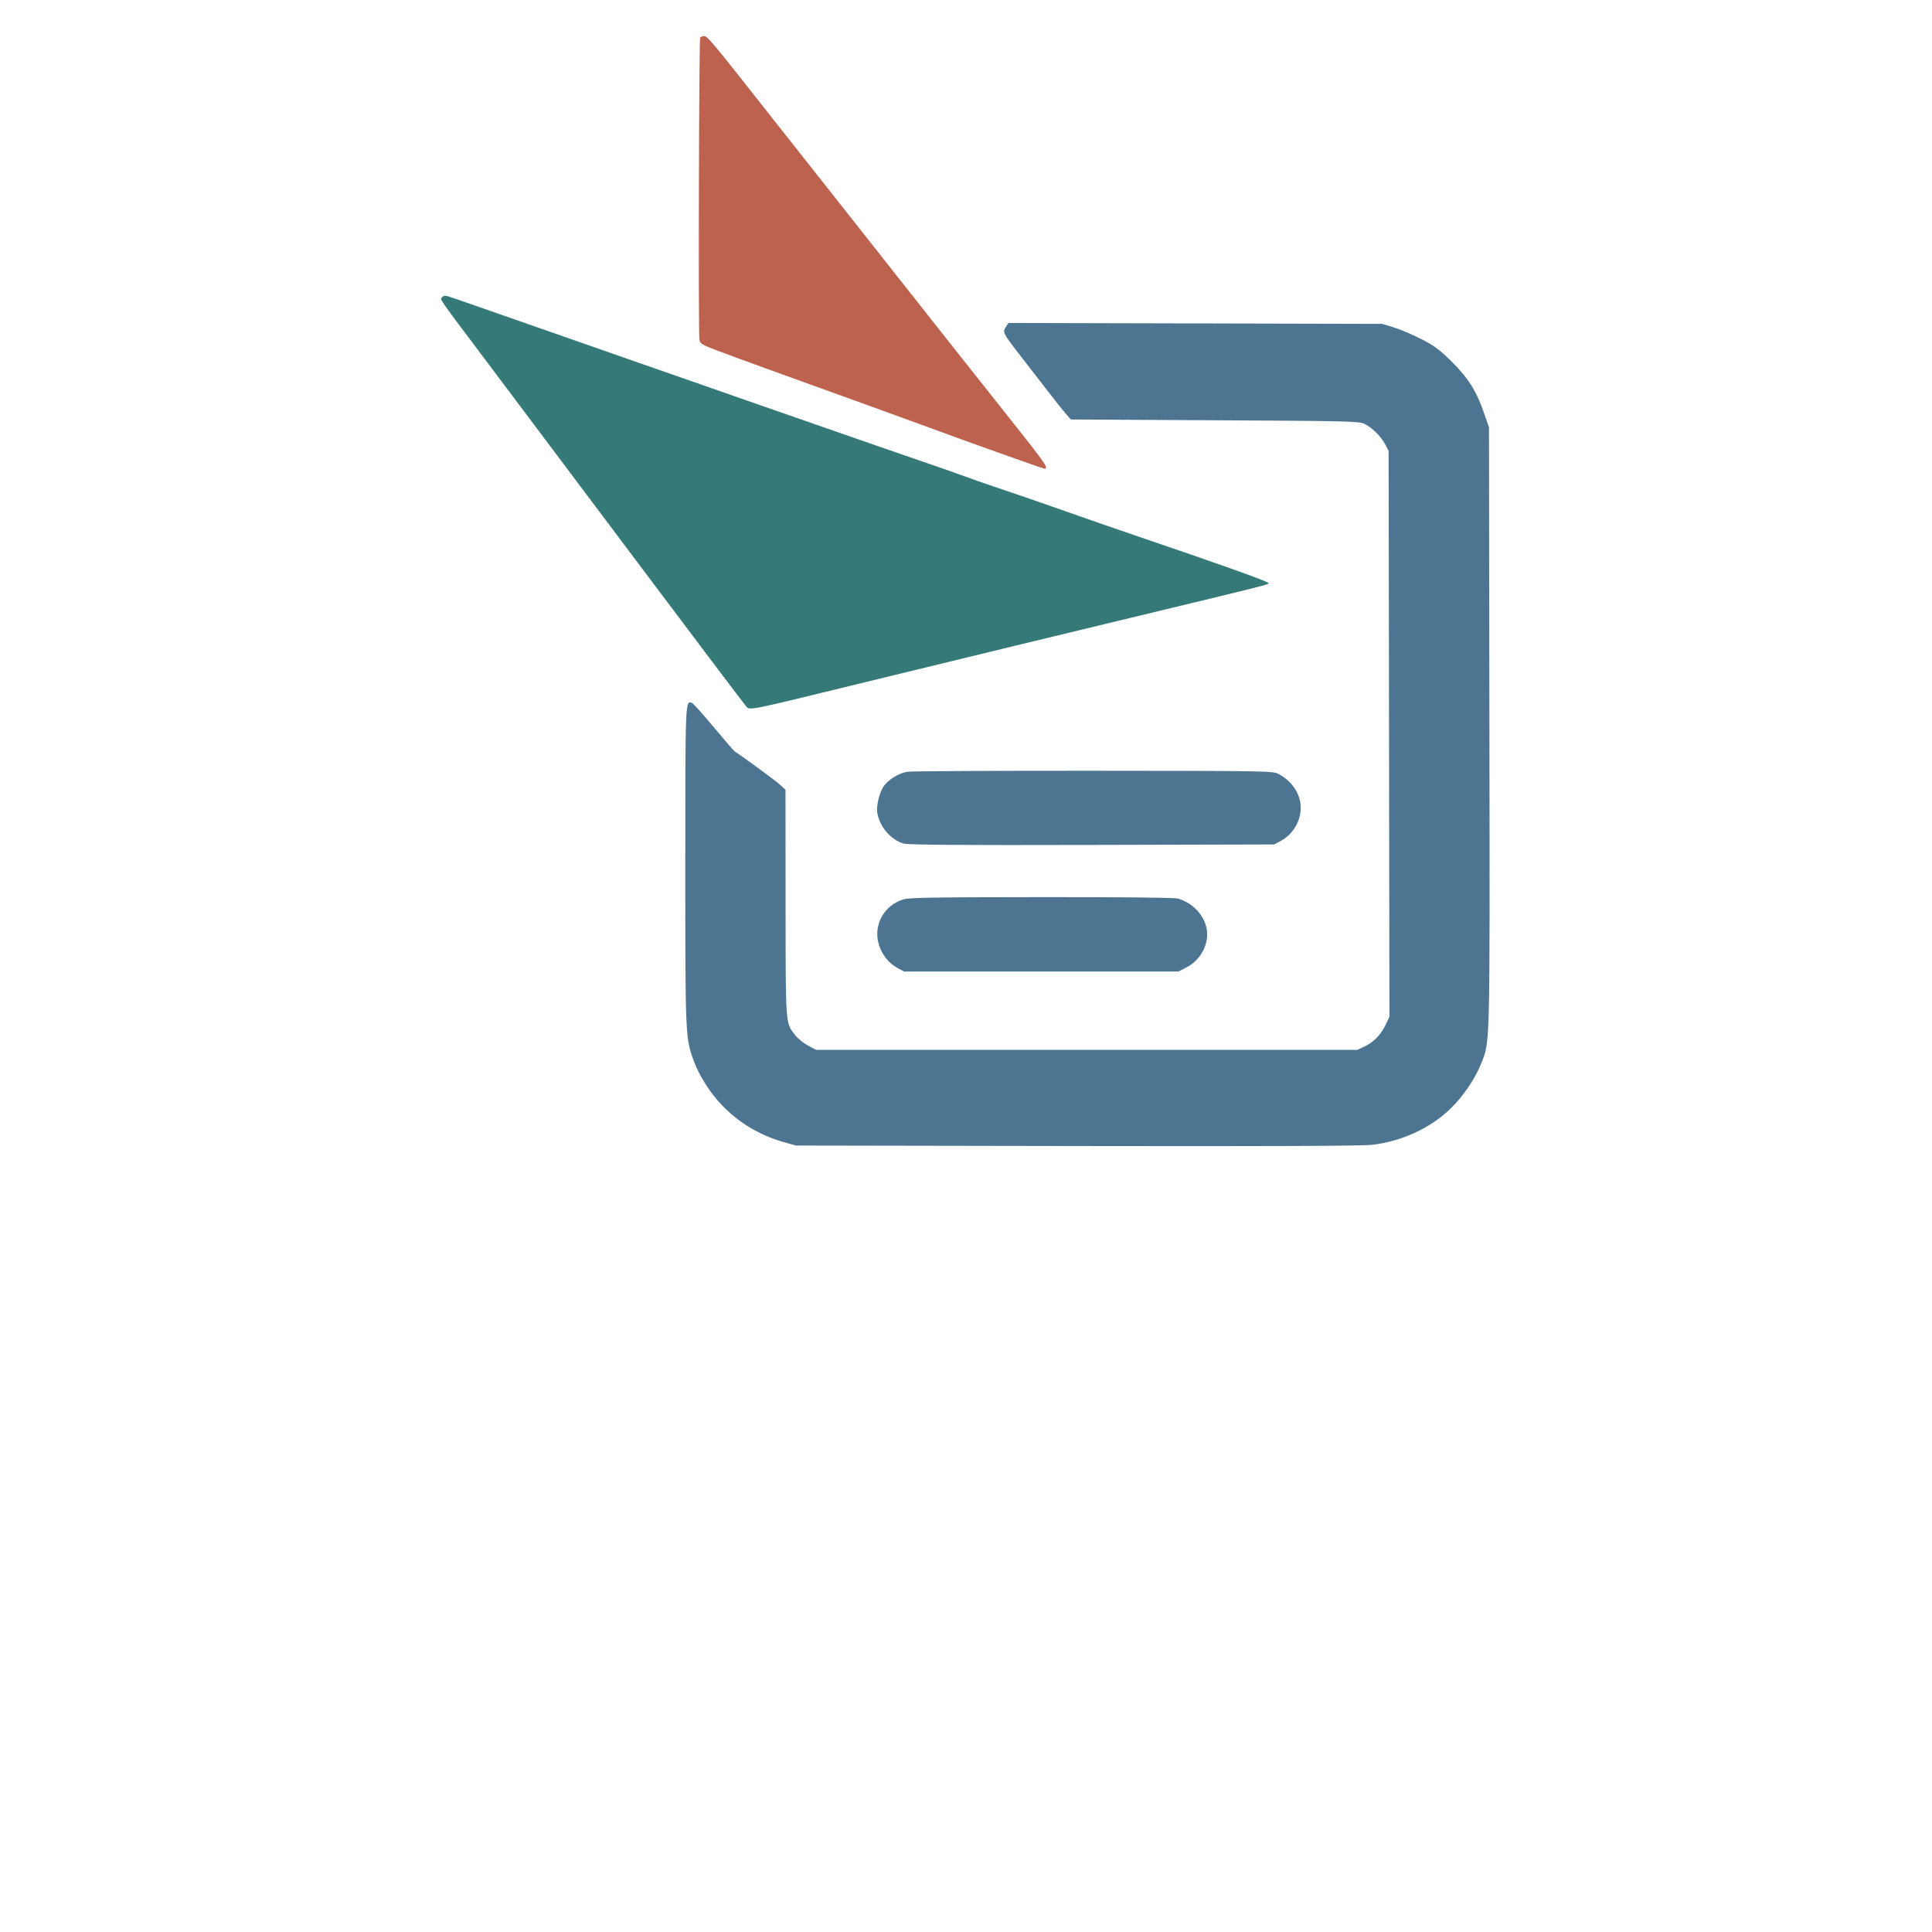
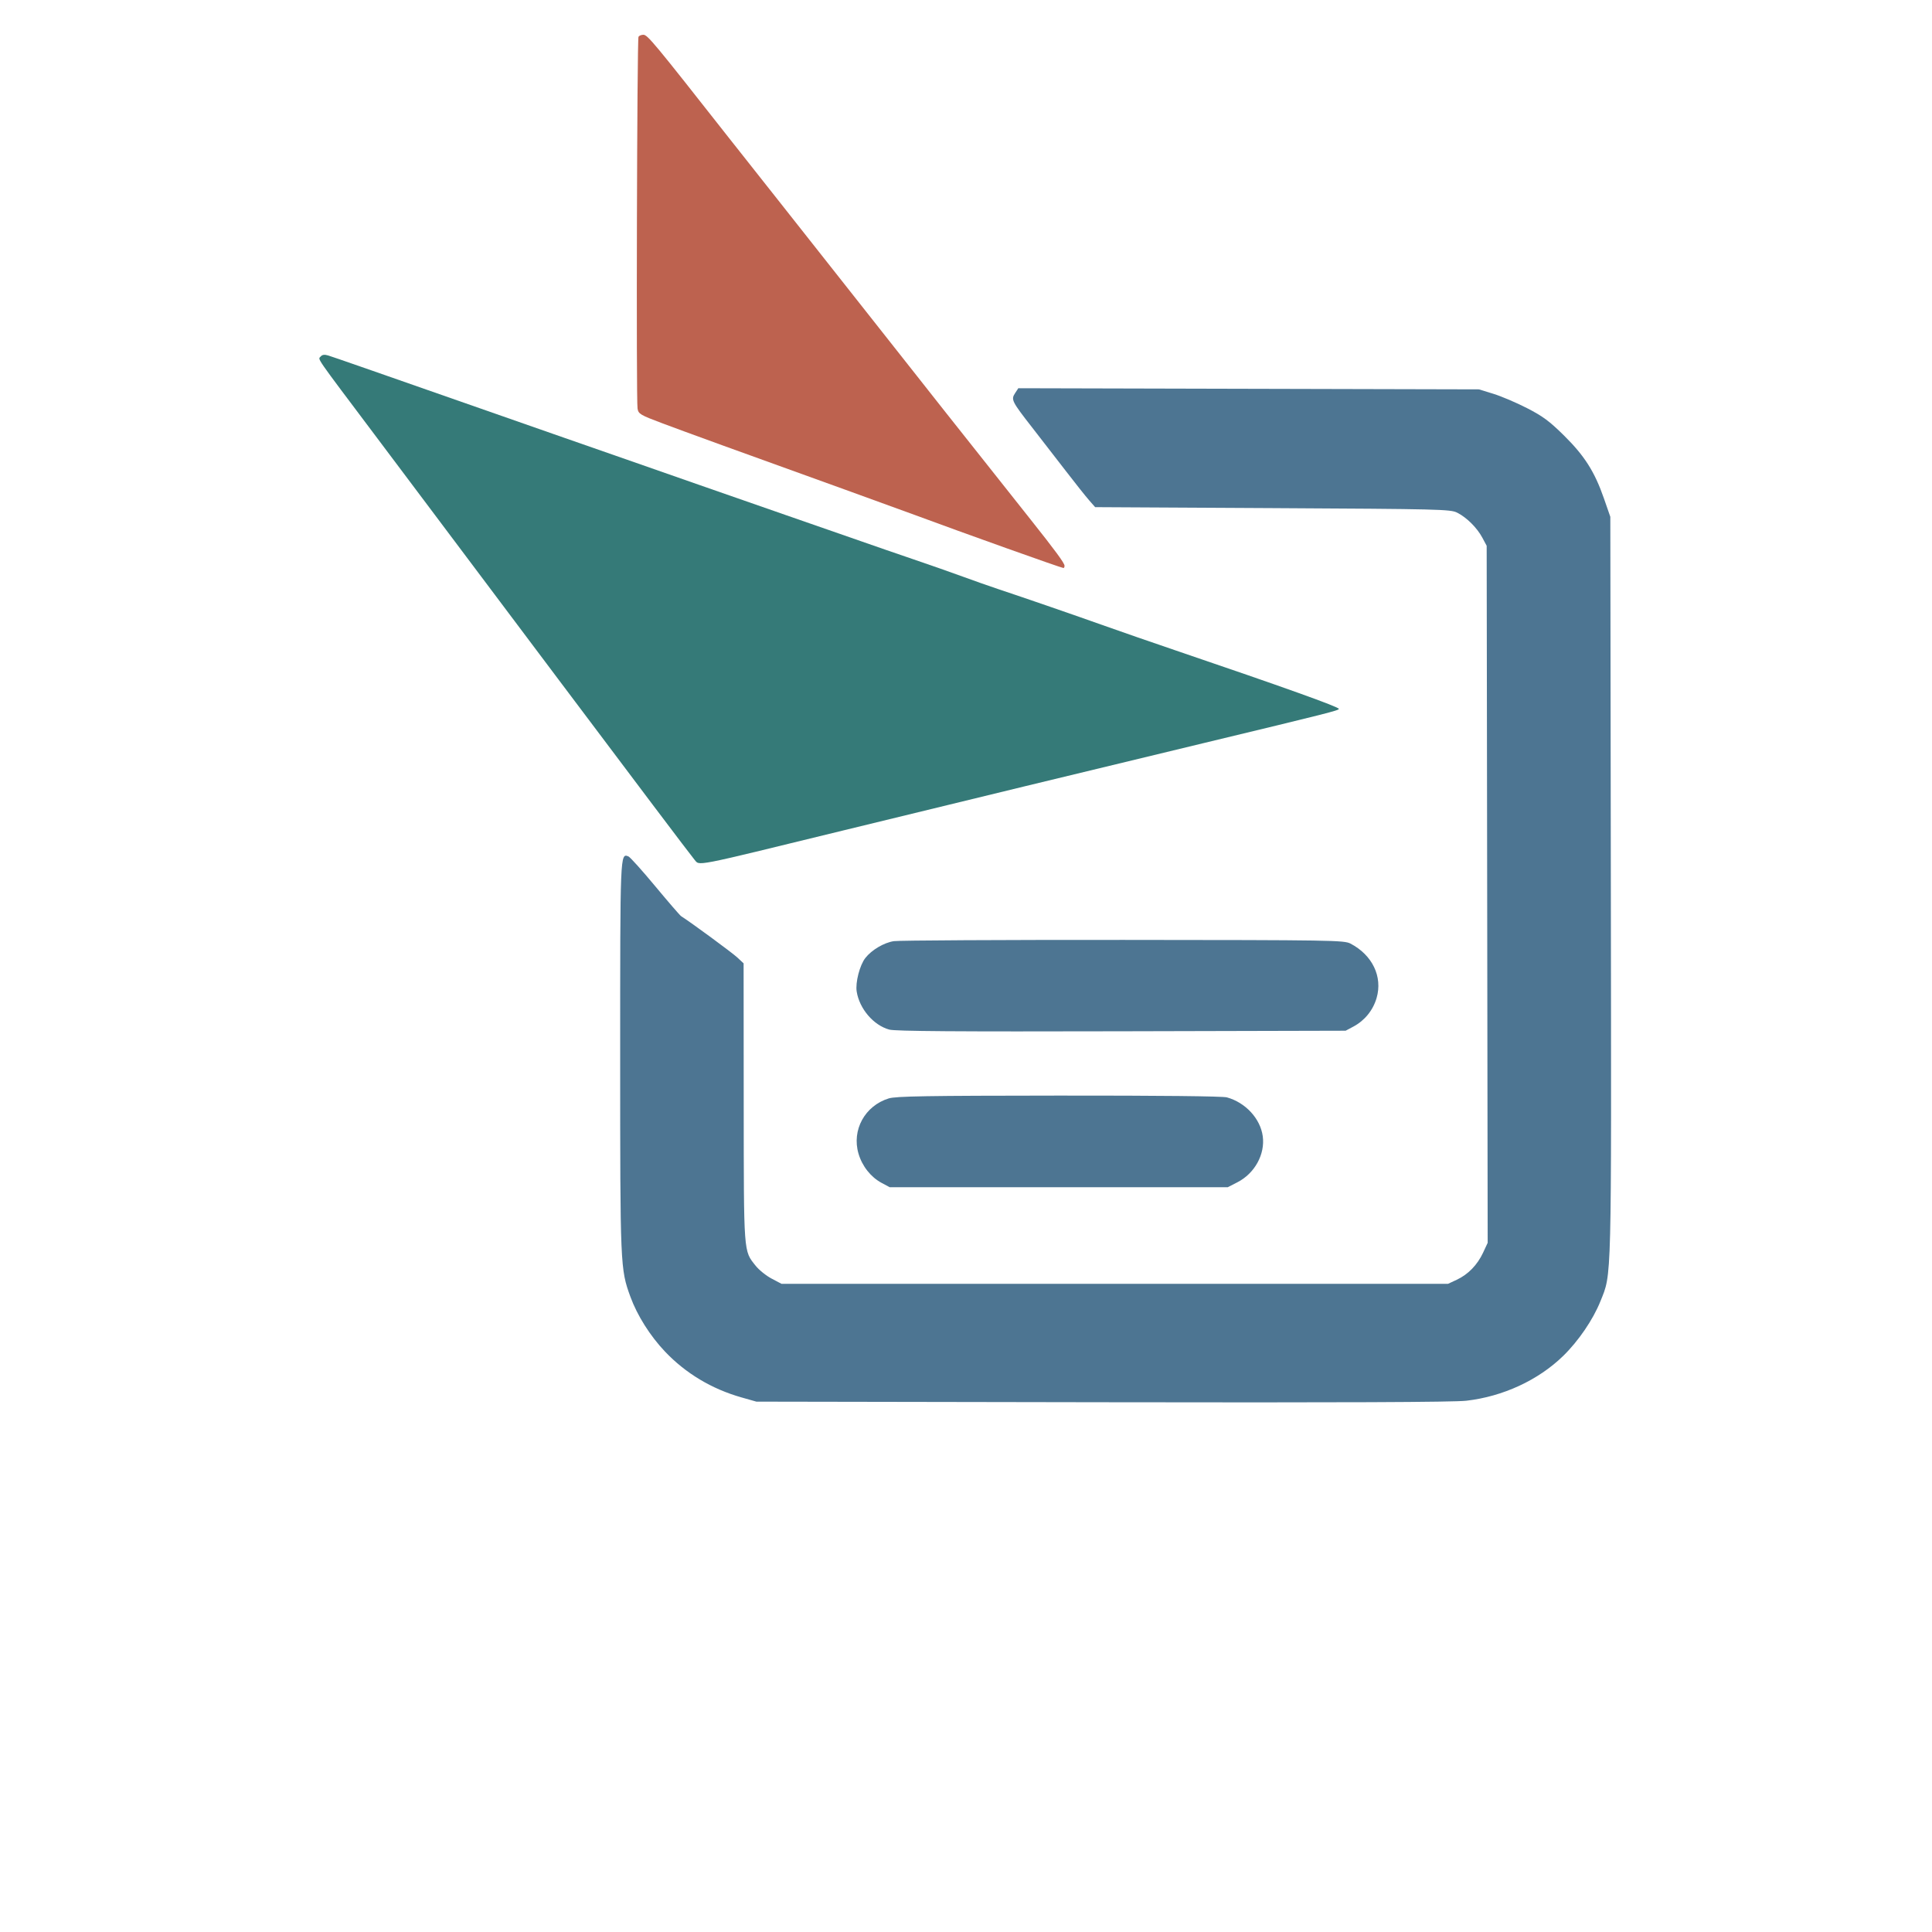
- <svg xmlns="http://www.w3.org/2000/svg" width="1024" height="1024" viewBox="16 265 1232 1232" role="img" aria-labelledby="logo-title logo-desc">
+ <svg xmlns="http://www.w3.org/2000/svg" width="1024" height="1024" viewBox="132 270 1000 1000" role="img" aria-labelledby="logo-title logo-desc">
  <path id="article" fill="#4D7592" fill-rule="evenodd" d="M 657.399 473.514 C 655.220 476.839, 655.649 477.693, 666.418 491.500 C 671.137 497.550, 678.936 507.621, 683.749 513.880 C 688.562 520.139, 693.928 526.889, 695.673 528.880 L 698.846 532.500 790.673 533 C 877.082 533.470, 882.717 533.608, 886.179 535.330 C 891.074 537.766, 896.503 543.152, 899.258 548.306 L 901.500 552.500 901.761 732.887 L 902.021 913.273 899.638 918.387 C 896.681 924.730, 891.877 929.669, 886 932.405 L 881.500 934.500 709 934.500 L 536.500 934.500 531.368 931.793 C 528.546 930.304, 524.827 927.307, 523.106 925.133 C 516.815 917.190, 517.006 919.808, 516.946 840.691 L 516.891 768.633 513.608 765.567 C 511.023 763.152, 489.722 747.496, 484.523 744.190 C 483.927 743.811, 477.898 736.833, 471.127 728.683 C 464.356 720.534, 458.118 713.599, 457.264 713.271 C 452.977 711.626, 453 711.072, 453 817.060 C 453 925.574, 453.054 926.832, 458.291 941.190 C 461.830 950.891, 468.511 961.479, 476.204 969.578 C 486.907 980.845, 500.359 988.910, 515.745 993.284 L 523.500 995.488 702.500 995.797 C 826.684 996.011, 884.394 995.773, 890.951 995.019 C 909.907 992.842, 928.225 984.369, 941.093 971.829 C 949.018 964.104, 956.581 953.013, 960.361 943.571 C 966.274 928.802, 966.065 937.093, 965.770 728.442 L 965.500 537.500 962.199 528 C 957.393 514.170, 952.164 505.929, 941.535 495.434 C 933.997 487.990, 930.568 485.450, 922.377 481.243 C 916.890 478.424, 909.048 475.087, 904.950 473.826 L 897.500 471.534 778.291 471.240 L 659.082 470.945 657.399 473.514 M 594.653 757.137 C 589.573 757.897, 583.198 761.662, 579.907 765.846 C 577.006 769.533, 574.674 778.561, 575.419 783.218 C 576.850 792.168, 584.141 800.681, 592.292 802.919 C 595.392 803.770, 627.056 803.999, 712.500 803.787 L 828.500 803.500 832.595 801.309 C 838.378 798.214, 842.687 792.885, 844.529 786.549 C 847.732 775.532, 842.341 764.314, 831 758.398 C 827.674 756.663, 821.840 756.568, 713.500 756.492 C 650.800 756.448, 597.319 756.738, 594.653 757.137 M 592 838.537 C 579.632 842.377, 572.781 854.899, 576.358 867.124 C 578.258 873.616, 582.738 879.280, 588.347 882.279 L 592.500 884.500 680 884.500 L 767.500 884.500 772.500 881.930 C 781.450 877.329, 786.881 867.445, 785.599 858.091 C 784.350 848.978, 776.678 840.672, 767.035 837.993 C 764.843 837.384, 731.784 837.035, 680 837.075 C 611.456 837.128, 595.694 837.390, 592 838.537" />
  <path id="bird-body" fill="#357A78" fill-rule="evenodd" d="M 297.959 454.550 C 296.572 456.221, 294.298 452.941, 327.043 496.500 C 341.100 515.200, 383.343 571.450, 420.915 621.500 C 458.488 671.550, 490.190 713.555, 491.365 714.845 C 494.424 718.205, 488.598 719.339, 568.500 699.829 C 624.898 686.058, 700.572 667.716, 755.500 654.504 C 819.308 639.156, 825 637.715, 825 636.919 C 825 635.897, 796.625 625.738, 740 606.486 C 728.175 602.466, 711.975 596.853, 704 594.013 C 688.336 588.436, 662.647 579.567, 649 575.026 C 644.325 573.470, 636 570.543, 630.500 568.521 C 625 566.499, 613.525 562.474, 605 559.575 C 596.475 556.677, 584.100 552.404, 577.500 550.080 C 570.900 547.757, 553.350 541.654, 538.500 536.520 C 523.650 531.385, 503.625 524.410, 494 521.021 C 484.375 517.631, 470.200 512.675, 462.500 510.008 C 454.800 507.341, 435 500.434, 418.500 494.660 C 322.247 460.976, 304.242 454.698, 301.802 453.972 C 299.918 453.411, 298.759 453.586, 297.959 454.550" />
  <path id="wing" fill="#BD624F" fill-rule="evenodd" d="M 462.486 289.023 C 461.726 290.253, 461.247 477.212, 461.993 481.484 C 462.481 484.280, 463.299 484.763, 475.007 489.167 C 486.775 493.594, 514.098 503.513, 569.500 523.471 C 582.700 528.226, 598.225 533.866, 604 536.005 C 631.815 546.307, 681.401 564, 682.458 564 C 682.756 564, 683 563.478, 683 562.841 C 683 561.498, 678.322 555.121, 665.513 539 C 660.488 532.675, 650.144 519.625, 642.528 510 C 634.912 500.375, 625.457 488.450, 621.517 483.500 C 617.577 478.550, 599.110 455.150, 580.478 431.500 C 561.847 407.850, 540.706 381.075, 533.499 372 C 526.292 362.925, 515.265 348.975, 508.995 341 C 470.394 291.900, 467.157 288, 465.005 288 C 463.967 288, 462.833 288.460, 462.486 289.023" />
</svg>
